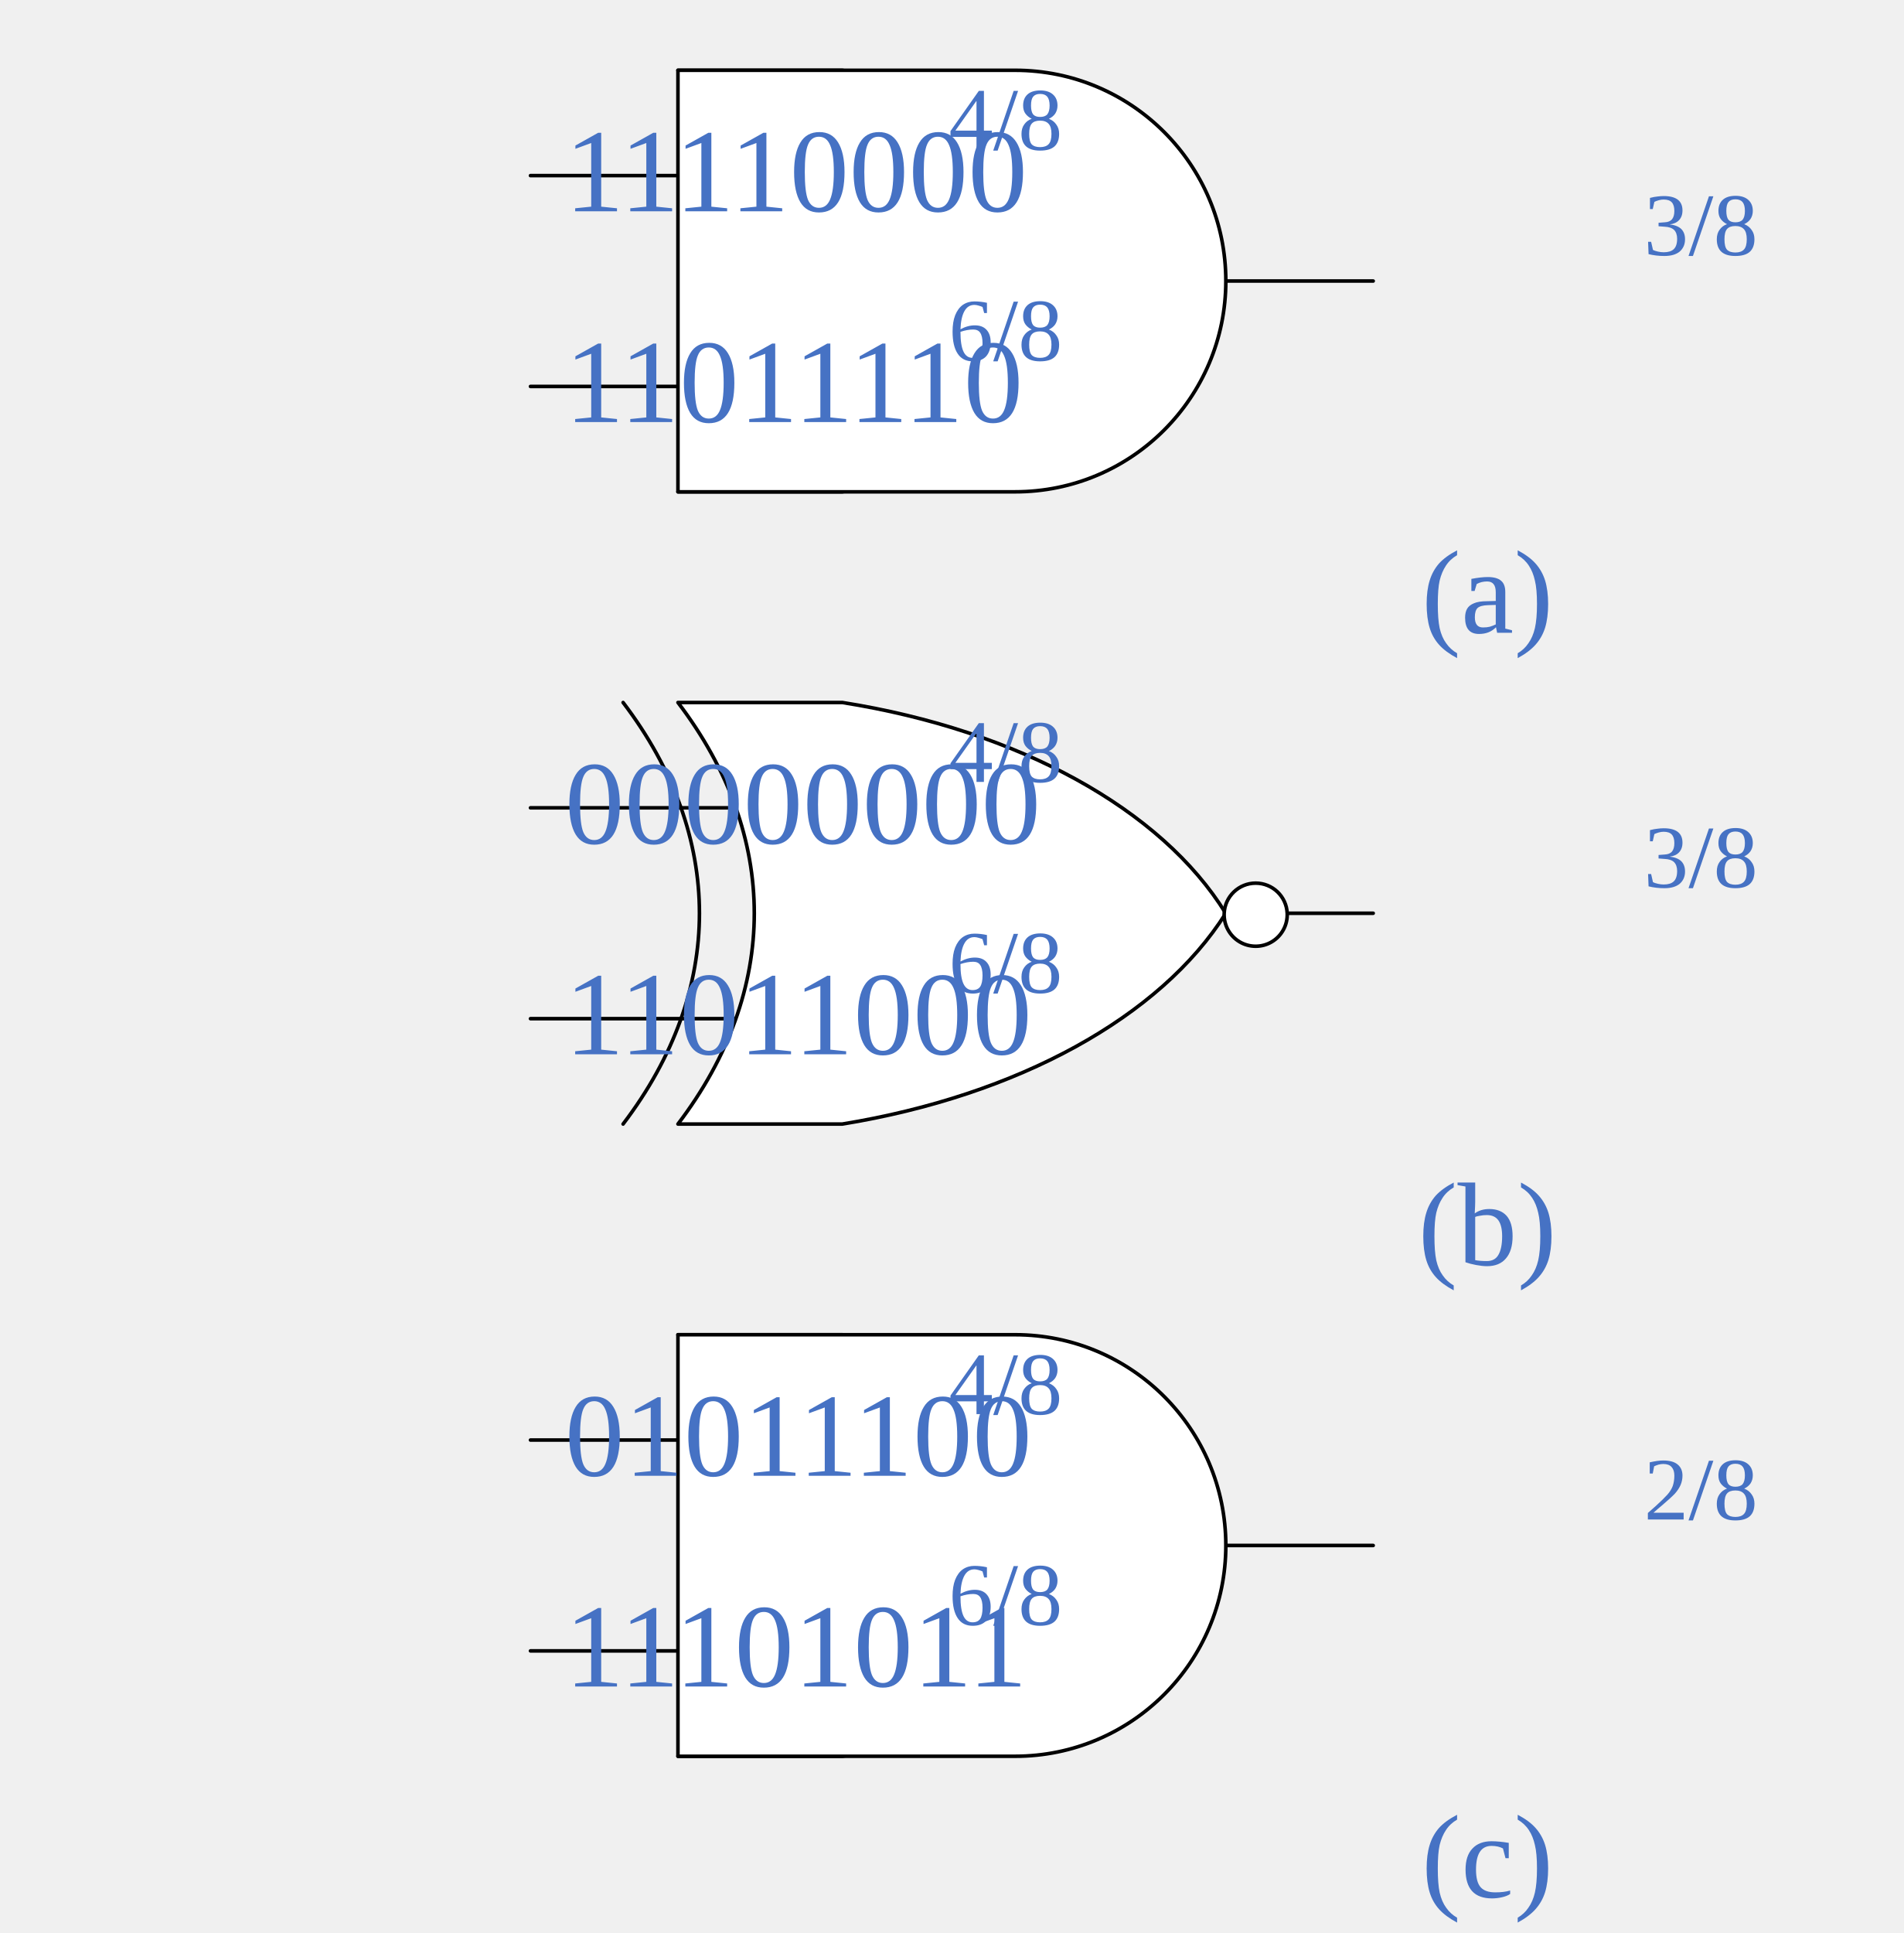
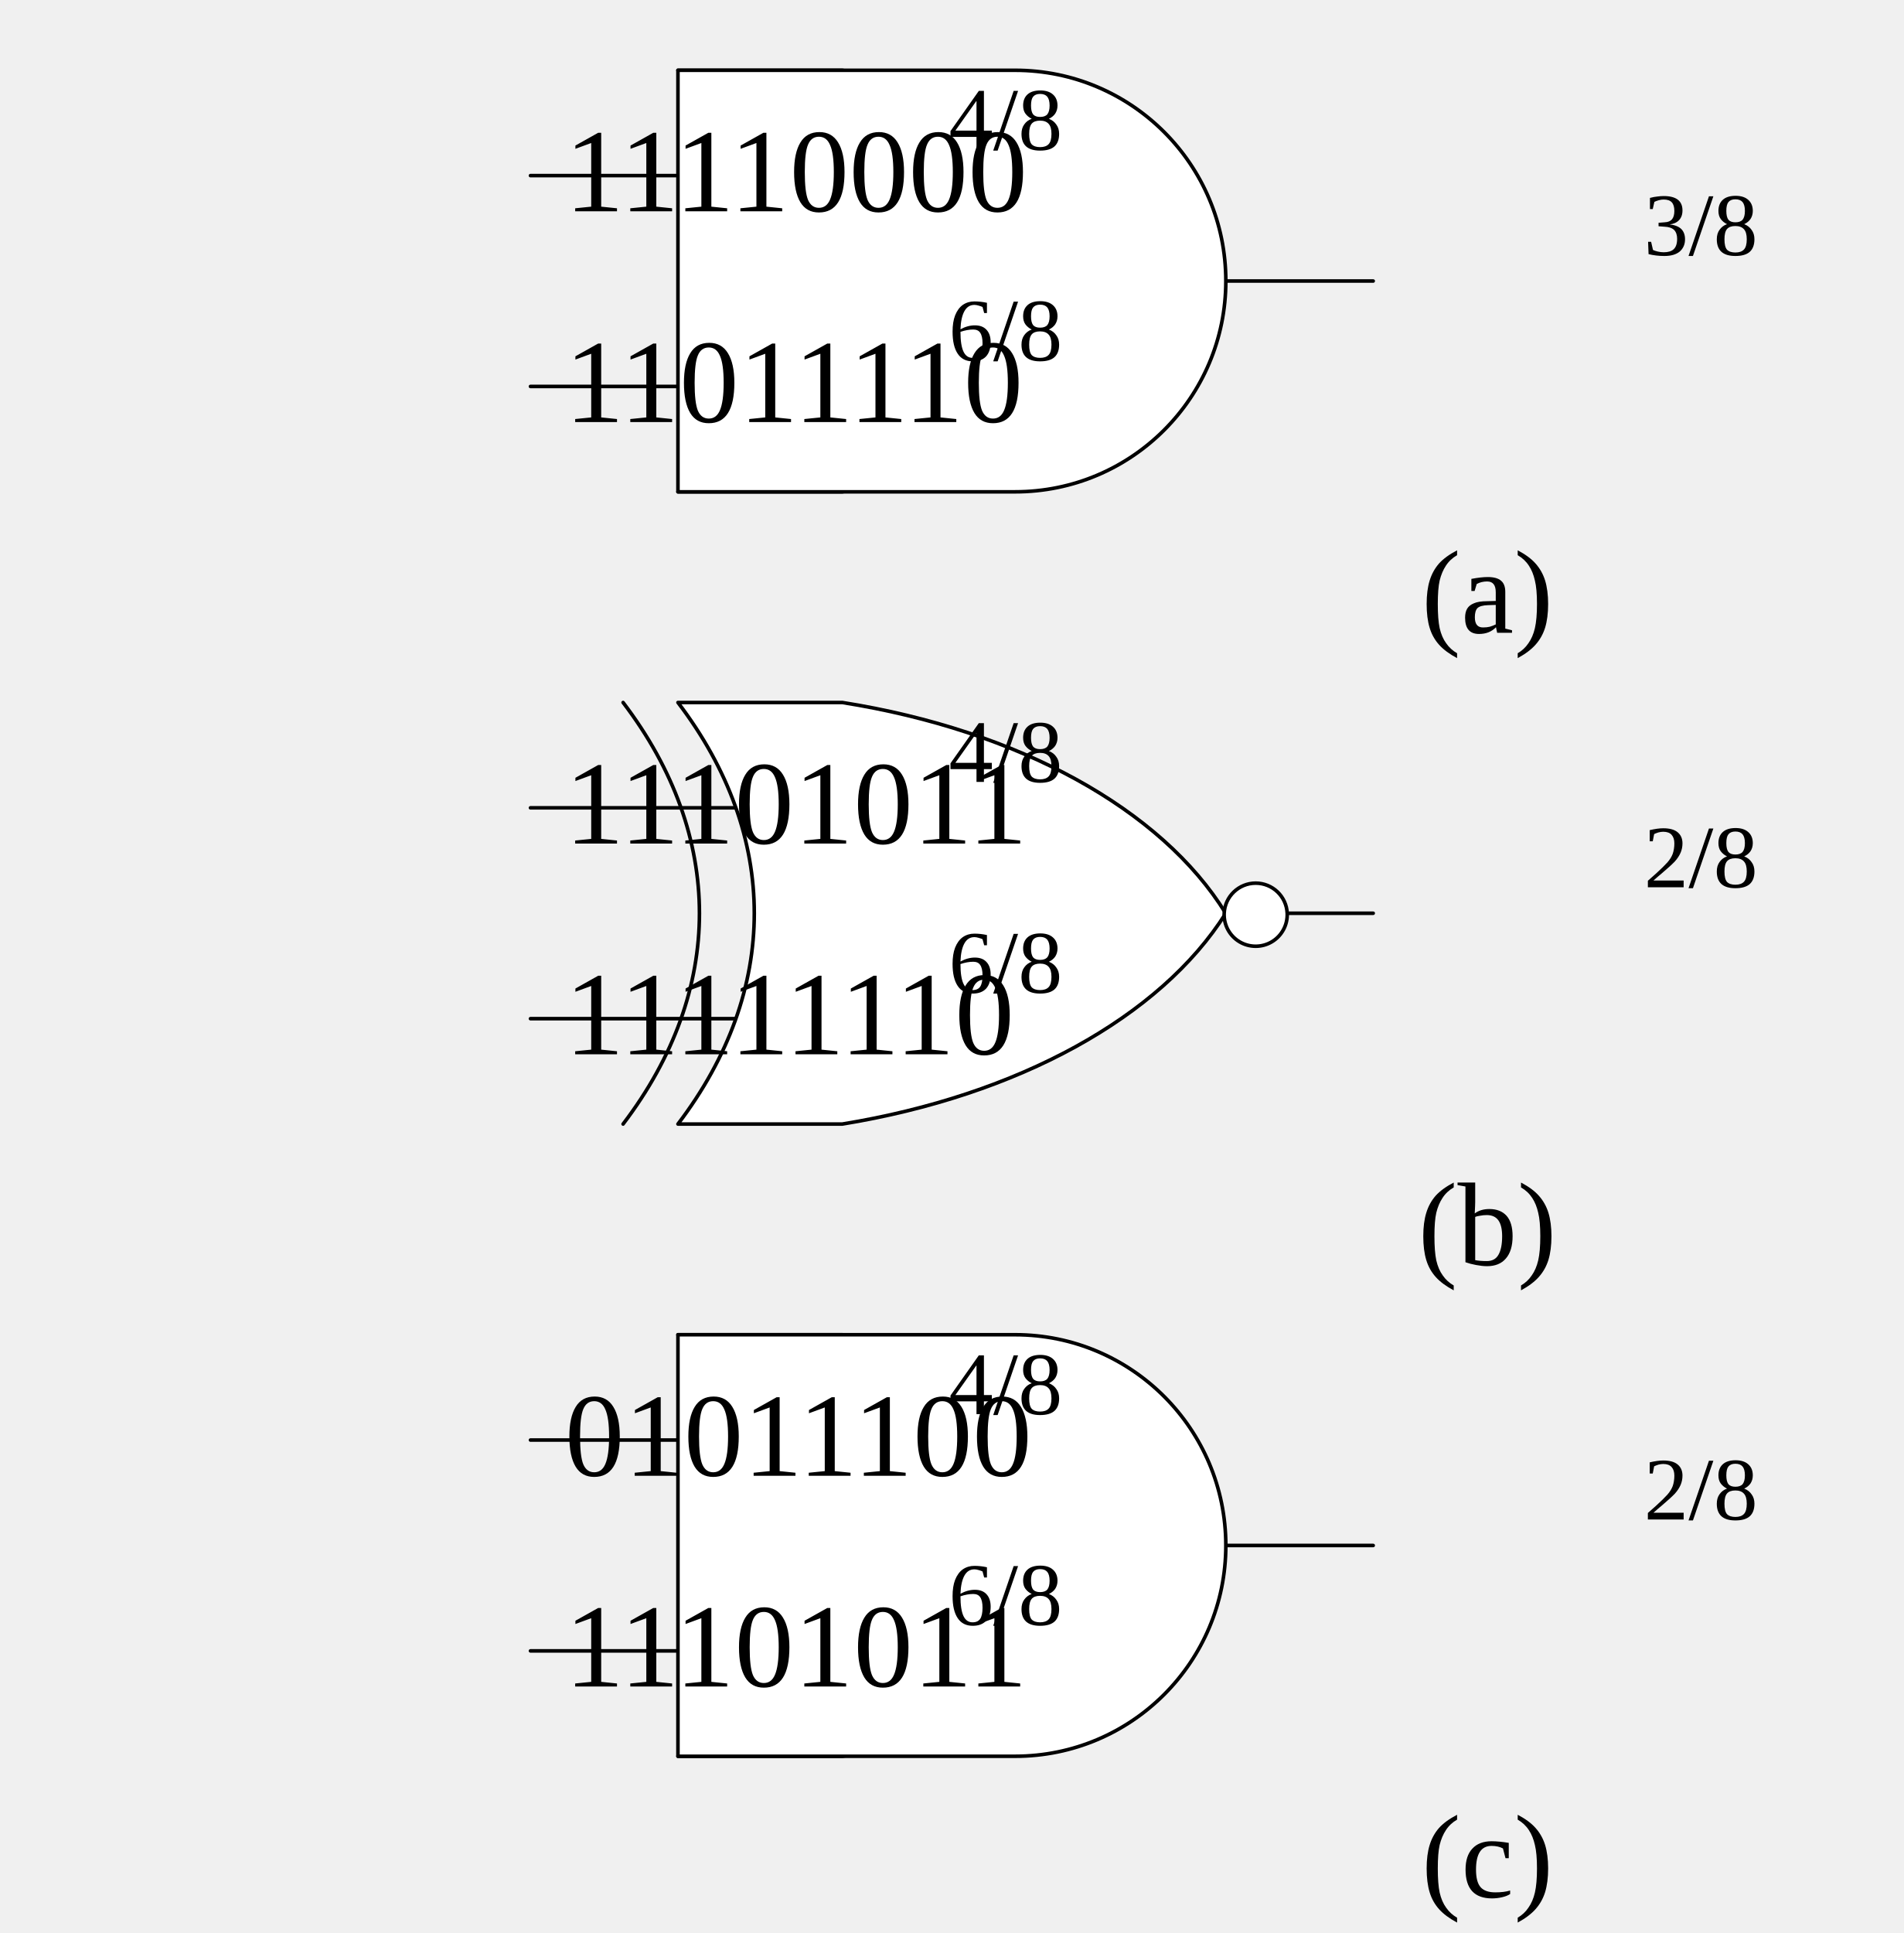
<svg xmlns="http://www.w3.org/2000/svg" xmlns:ns1="http://schemas.microsoft.com/visio/2003/SVGExtensions/" width="1.779in" height="1.806in" viewBox="0 0 128.059 129.997" xml:space="preserve" color-interpolation-filters="sRGB" class="st7">
  <ns1:documentProperties ns1:langID="2052" ns1:viewMarkup="false" />
  <style type="text/css">
	
		.st1 {stroke:#000000;stroke-linecap:round;stroke-linejoin:round;stroke-width:0.24}
		.st2 {fill:#ffffff}
		.st3 {fill:#ffffff;stroke:#000000;stroke-linecap:round;stroke-linejoin:round;stroke-width:0.24}
		.st4 {fill:none;stroke:none;stroke-width:0.25}
- 		.st5 {fill:#4672c4;font-family:Times New Roman;font-size:0.667em}
- 		.st6 {fill:#4672c4;font-family:Times New Roman;font-size:0.5em}
+ 		.st5 {fill:#000000;font-family:Times New Roman;font-size:0.667em}
+ 		.st6 {fill:#000000;font-family:Times New Roman;font-size:0.5em}
		.st7 {fill:none;fill-rule:evenodd;font-size:12px;overflow:visible;stroke-linecap:square;stroke-miterlimit:3}
	
	</style>
  <g ns1:mID="0" ns1:index="1" ns1:groupContext="foregroundPage">
    <ns1:pageProperties ns1:drawingScale="0.0393701" ns1:pageScale="0.0393701" ns1:drawingUnits="24" ns1:shadowOffsetX="9" ns1:shadowOffsetY="-9" />
    <ns1:layer ns1:name="电气" ns1:index="0" />
-     <g id="group20-1" transform="translate(35.6831,-54.4063)" ns1:mID="20" ns1:groupContext="group" ns1:layerMember="0">
+     <g id="group2-1" transform="translate(35.6831,-54.4063)" ns1:mID="2" ns1:groupContext="group" ns1:layerMember="0">
      <ns1:custProps>
        <ns1:cp ns1:nameU="Input" ns1:lbl="输入数目" ns1:type="1" ns1:format="2;3;4;5" ns1:sortKey="2" ns1:langID="2052" ns1:val="VT4(2)" />
        <ns1:cp ns1:nameU="Type" ns1:lbl="门类型" ns1:type="1" ns1:format="OR;AND;NOR;NAND;XOR;XNOR" ns1:sortKey="1" ns1:langID="2052" ns1:val="VT4(AND)" />
        <ns1:cp ns1:nameU="Out" ns1:lbl="输出数目" ns1:type="1" ns1:format="1;2;3" ns1:sortKey="3" ns1:langID="2052" ns1:val="VT4(1)" />
        <ns1:cp ns1:nameU="Type" ns1:lbl="" ns1:prompt="" ns1:type="0" ns1:format="" ns1:sortKey="" ns1:invis="false" ns1:ask="false" ns1:langID="1033" ns1:cal="0" ns1:val="VT4(XNOR)" />
      </ns1:custProps>
      <ns1:userDefs>
        <ns1:ud ns1:nameU="SubType" ns1:val="VT0(1):26" />
        <ns1:ud ns1:nameU="Margin" ns1:val="VT0(0.059055118110236):24" />
        <ns1:ud ns1:nameU="LimitHeight" ns1:val="VT0(0):26" />
        <ns1:ud ns1:nameU="visVersion" ns1:val="VT0(15):26" />
        <ns1:ud ns1:nameU="visDescription" ns1:val="VT4(表示各种形式的逻辑门。)" />
        <ns1:ud ns1:nameU="SubType" ns1:prompt="" ns1:val="VT0(5):26" />
        <ns1:ud ns1:nameU="Margin" ns1:prompt="" ns1:val="VT0(0.098425196850394):24" />
      </ns1:userDefs>
-       <g id="shape21-2" ns1:mID="21" ns1:groupContext="shape" ns1:layerMember="0" transform="translate(0,-7.08661)">
+       <g id="shape3-2" ns1:mID="3" ns1:groupContext="shape" ns1:layerMember="0" transform="translate(0,-7.08661)">
        <path d="M0 115.82 L28.35 115.82" class="st1" />
        <path d="M0 130 L28.35 130" class="st1" />
        <path d="M56.69 122.91 L28.35 122.91" class="st1" />
      </g>
-       <g id="shape22-7" ns1:mID="22" ns1:groupContext="shape" ns1:layerMember="0" transform="translate(9.92126,0)">
+       <g id="shape4-7" ns1:mID="4" ns1:groupContext="shape" ns1:layerMember="0" transform="translate(9.92126,0)">
        <ns1:userDefs>
          <ns1:ud ns1:nameU="X" ns1:val="VT0(0.029527559055118):24" />
          <ns1:ud ns1:nameU="X" ns1:prompt="" ns1:val="VT0(0.049212598425197):24" />
        </ns1:userDefs>
        <path d="M36.85 115.83 A38.169 23.385 0 0 1 11.06 130 L0 130 A54.688 33.505 -180 0 0 0 101.65 L11.06 101.65 A37.658         23.072 0 0 1 36.85 115.83 Z" class="st2" />
        <path d="M36.85 115.83 A38.169 23.385 0 0 1 11.06 130 L0 130 A54.688 33.505 -180 0 0 0 101.65 L11.06 101.65 A37.658         23.072 0 0 1 36.85 115.83" class="st1" />
        <path d="M-3.69 130 A54.688 33.505 -180 0 0 -3.69 101.65" class="st1" />
      </g>
-       <g id="shape23-11" ns1:mID="23" ns1:groupContext="shape" ns1:layerMember="0" transform="translate(0,4.72441)">
- 				</g>
-       <g id="shape24-13" ns1:mID="24" ns1:groupContext="shape" ns1:layerMember="0" transform="translate(38.3848,-3.56161)">
+       <g id="shape5-11" ns1:mID="5" ns1:groupContext="shape" ns1:layerMember="0" transform="translate(0,4.72441)">
+ 				</g>
+       <g id="shape6-13" ns1:mID="6" ns1:groupContext="shape" ns1:layerMember="0" transform="translate(38.3848,-3.56161)">
        <path d="M12.52 119.39 A2.122 2.122 -180 0 0 8.28 119.39 A2.122 2.122 -180 1 0 12.52 119.39 Z" class="st3" />
      </g>
-       <g id="shape25-15" ns1:mID="25" ns1:groupContext="shape" ns1:layerMember="0" transform="translate(9.92126,0)">
- 				</g>
-     </g>
-     <g id="group1-17" transform="translate(35.6831,-96.926)" ns1:mID="1" ns1:groupContext="group" ns1:layerMember="0">
+       <g id="shape7-15" ns1:mID="7" ns1:groupContext="shape" ns1:layerMember="0" transform="translate(9.92126,0)">
+ 				</g>
+     </g>
+     <g id="group8-17" transform="translate(35.6831,-96.926)" ns1:mID="8" ns1:groupContext="group" ns1:layerMember="0">
      <ns1:custProps>
        <ns1:cp ns1:nameU="Input" ns1:lbl="输入数目" ns1:type="1" ns1:format="2;3;4;5" ns1:sortKey="2" ns1:langID="2052" ns1:val="VT4(2)" />
        <ns1:cp ns1:nameU="Type" ns1:lbl="门类型" ns1:type="1" ns1:format="OR;AND;NOR;NAND;XOR;XNOR" ns1:sortKey="1" ns1:langID="2052" ns1:val="VT4(AND)" />
        <ns1:cp ns1:nameU="Out" ns1:lbl="输出数目" ns1:type="1" ns1:format="1;2;3" ns1:sortKey="3" ns1:langID="2052" ns1:val="VT4(1)" />
      </ns1:custProps>
      <ns1:userDefs>
        <ns1:ud ns1:nameU="SubType" ns1:val="VT0(1):26" />
        <ns1:ud ns1:nameU="Margin" ns1:val="VT0(0.059055118110236):24" />
        <ns1:ud ns1:nameU="LimitHeight" ns1:val="VT0(0):26" />
        <ns1:ud ns1:nameU="visVersion" ns1:val="VT0(15):26" />
        <ns1:ud ns1:nameU="visDescription" ns1:val="VT4(表示各种形式的逻辑门。)" />
        <ns1:ud ns1:nameU="Margin" ns1:prompt="" ns1:val="VT0(0.098425196850394):24" />
      </ns1:userDefs>
-       <g id="shape2-18" ns1:mID="2" ns1:groupContext="shape" ns1:layerMember="0" transform="translate(0,-7.08661)">
+       <g id="shape9-18" ns1:mID="9" ns1:groupContext="shape" ns1:layerMember="0" transform="translate(0,-7.08661)">
        <path d="M0 115.82 L28.35 115.82" class="st1" />
        <path d="M0 130 L28.35 130" class="st1" />
        <path d="M56.69 122.91 L28.35 122.91" class="st1" />
      </g>
-       <g id="shape3-23" ns1:mID="3" ns1:groupContext="shape" ns1:layerMember="0" transform="translate(9.92126,0)">
+       <g id="shape10-23" ns1:mID="10" ns1:groupContext="shape" ns1:layerMember="0" transform="translate(9.92126,0)">
        <ns1:userDefs>
          <ns1:ud ns1:nameU="X" ns1:val="VT0(0.029527559055118):24" />
          <ns1:ud ns1:nameU="X" ns1:prompt="" ns1:val="VT0(0.049212598425197):24" />
        </ns1:userDefs>
        <path d="M36.85 115.83 A38.169 23.385 0 0 1 11.06 130 L0 130 A54.688 33.505 -180 0 0 0 101.65 L11.06 101.65 A37.658         23.072 0 0 1 36.85 115.83 Z" class="st3" />
      </g>
-       <g id="shape4-25" ns1:mID="4" ns1:groupContext="shape" ns1:layerMember="0" transform="translate(0,4.72441)">
- 				</g>
-       <g id="shape5-27" ns1:mID="5" ns1:groupContext="shape" ns1:layerMember="0" transform="translate(38.3848,-3.56161)">
- 				</g>
-       <g id="shape6-29" ns1:mID="6" ns1:groupContext="shape" ns1:layerMember="0" transform="translate(9.92126,0)">
+       <g id="shape11-25" ns1:mID="11" ns1:groupContext="shape" ns1:layerMember="0" transform="translate(0,4.72441)">
+ 				</g>
+       <g id="shape12-27" ns1:mID="12" ns1:groupContext="shape" ns1:layerMember="0" transform="translate(38.3848,-3.56161)">
+ 				</g>
+       <g id="shape13-29" ns1:mID="13" ns1:groupContext="shape" ns1:layerMember="0" transform="translate(9.92126,0)">
        <path d="M22.68 130 L0 130 L0 101.65 L22.68 101.65 A14.173 14.173 0 0 1 22.68 130 Z" class="st3" />
      </g>
    </g>
-     <g id="shape7-31" ns1:mID="7" ns1:groupContext="shape" transform="translate(0.25,-114.643)">
+     <g id="shape14-31" ns1:mID="14" ns1:groupContext="shape" transform="translate(0.25,-114.643)">
      <ns1:textBlock ns1:margins="rect(0,0,0,0)" ns1:tabSpace="42.5197" />
      <ns1:textRect cx="17.716" cy="126.454" width="35.44" height="7.087" />
      <rect x="0" y="122.91" width="35.433" height="7.087" class="st4" />
      <text x="1.72" y="128.85" class="st5" ns1:langID="2052">
        <ns1:paragraph ns1:horizAlign="1" />
        <ns1:tabList />11110000</text>
    </g>
-     <g id="shape9-34" ns1:mID="9" ns1:groupContext="shape" transform="translate(0.25,-100.469)">
+     <g id="shape15-34" ns1:mID="15" ns1:groupContext="shape" transform="translate(0.25,-100.469)">
      <ns1:textBlock ns1:margins="rect(0,0,0,0)" ns1:tabSpace="42.5197" />
      <ns1:textRect cx="17.716" cy="126.454" width="35.44" height="7.087" />
      <rect x="0" y="122.91" width="35.433" height="7.087" class="st4" />
      <text x="1.72" y="128.85" class="st5" ns1:langID="2052">
        <ns1:paragraph ns1:horizAlign="1" />
        <ns1:tabList />11011110</text>
    </g>
-     <g id="shape10-37" ns1:mID="10" ns1:groupContext="shape" transform="translate(92.376,-107.556)">
+     <g id="shape16-37" ns1:mID="16" ns1:groupContext="shape" transform="translate(92.376,-107.556)">
      <ns1:textBlock ns1:margins="rect(0,0,0,0)" ns1:tabSpace="42.5197" />
      <ns1:textRect cx="17.716" cy="126.454" width="35.44" height="7.087" />
      <rect x="0" y="122.91" width="35.433" height="7.087" class="st4" />
      <text x="1.72" y="128.85" class="st5" ns1:langID="2052">
        <ns1:paragraph ns1:horizAlign="1" />
        <ns1:tabList />11010000</text>
    </g>
-     <g id="shape11-40" ns1:mID="11" ns1:groupContext="shape" transform="translate(35.6831,-118.186)">
+     <g id="shape17-40" ns1:mID="17" ns1:groupContext="shape" transform="translate(35.6831,-118.186)">
      <ns1:textBlock ns1:margins="rect(0,0,0,0)" ns1:tabSpace="42.5197" />
      <ns1:textRect cx="4.961" cy="126.454" width="9.93" height="7.087" />
      <rect x="0" y="122.91" width="9.921" height="7.087" class="st4" />
      <text x="1.13" y="128.25" class="st6" ns1:langID="2052">
        <ns1:paragraph ns1:horizAlign="1" />
        <ns1:tabList />4/8</text>
    </g>
-     <g id="shape12-43" ns1:mID="12" ns1:groupContext="shape" transform="translate(35.6831,-104.013)">
+     <g id="shape18-43" ns1:mID="18" ns1:groupContext="shape" transform="translate(35.6831,-104.013)">
      <ns1:textBlock ns1:margins="rect(0,0,0,0)" ns1:tabSpace="42.5197" />
      <ns1:textRect cx="4.961" cy="126.454" width="9.93" height="7.087" />
      <rect x="0" y="122.91" width="9.921" height="7.087" class="st4" />
      <text x="1.13" y="128.25" class="st6" ns1:langID="2052">
        <ns1:paragraph ns1:horizAlign="1" />
        <ns1:tabList />6/8</text>
    </g>
-     <g id="shape13-46" ns1:mID="13" ns1:groupContext="shape" transform="translate(82.4547,-111.099)">
+     <g id="shape19-46" ns1:mID="19" ns1:groupContext="shape" transform="translate(82.4547,-111.099)">
      <ns1:textBlock ns1:margins="rect(0,0,0,0)" ns1:tabSpace="42.5197" />
      <ns1:textRect cx="4.961" cy="126.454" width="9.93" height="7.087" />
      <rect x="0" y="122.91" width="9.921" height="7.087" class="st4" />
      <text x="1.13" y="128.25" class="st6" ns1:langID="2052">
        <ns1:paragraph ns1:horizAlign="1" />
        <ns1:tabList />3/8</text>
    </g>
-     <g id="shape14-49" ns1:mID="14" ns1:groupContext="shape" transform="translate(0.25,-72.1228)">
-       <ns1:textBlock ns1:margins="rect(0,0,0,0)" ns1:tabSpace="42.5197" />
-       <ns1:textRect cx="17.716" cy="126.454" width="35.44" height="7.087" />
-       <rect x="0" y="122.91" width="35.433" height="7.087" class="st4" />
-       <text x="1.72" y="128.85" class="st5" ns1:langID="2052">
-         <ns1:paragraph ns1:horizAlign="1" />
-         <ns1:tabList />00000000</text>
-     </g>
-     <g id="shape15-52" ns1:mID="15" ns1:groupContext="shape" transform="translate(0.25,-57.9496)">
-       <ns1:textBlock ns1:margins="rect(0,0,0,0)" ns1:tabSpace="42.5197" />
-       <ns1:textRect cx="17.716" cy="126.454" width="35.44" height="7.087" />
-       <rect x="0" y="122.91" width="35.433" height="7.087" class="st4" />
-       <text x="1.72" y="128.85" class="st5" ns1:langID="2052">
-         <ns1:paragraph ns1:horizAlign="1" />
-         <ns1:tabList />11011000</text>
-     </g>
-     <g id="shape16-55" ns1:mID="16" ns1:groupContext="shape" transform="translate(92.376,-65.0362)">
-       <ns1:textBlock ns1:margins="rect(0,0,0,0)" ns1:tabSpace="42.5197" />
-       <ns1:textRect cx="17.716" cy="126.454" width="35.44" height="7.087" />
-       <rect x="0" y="122.91" width="35.433" height="7.087" class="st4" />
-       <text x="1.72" y="128.85" class="st5" ns1:langID="2052">
-         <ns1:paragraph ns1:horizAlign="1" />
-         <ns1:tabList />00100111</text>
-     </g>
-     <g id="shape17-58" ns1:mID="17" ns1:groupContext="shape" transform="translate(35.6831,-75.6661)">
+     <g id="shape20-49" ns1:mID="20" ns1:groupContext="shape" transform="translate(0.25,-72.1228)">
+       <ns1:textBlock ns1:margins="rect(0,0,0,0)" ns1:tabSpace="42.5197" />
+       <ns1:textRect cx="17.716" cy="126.454" width="35.44" height="7.087" />
+       <rect x="0" y="122.91" width="35.433" height="7.087" class="st4" />
+       <text x="1.72" y="128.85" class="st5" ns1:langID="2052">
+         <ns1:paragraph ns1:horizAlign="1" />
+         <ns1:tabList />11101011</text>
+     </g>
+     <g id="shape21-52" ns1:mID="21" ns1:groupContext="shape" transform="translate(0.25,-57.9496)">
+       <ns1:textBlock ns1:margins="rect(0,0,0,0)" ns1:tabSpace="42.5197" />
+       <ns1:textRect cx="17.716" cy="126.454" width="35.44" height="7.087" />
+       <rect x="0" y="122.91" width="35.433" height="7.087" class="st4" />
+       <text x="1.72" y="128.85" class="st5" ns1:langID="2052">
+         <ns1:paragraph ns1:horizAlign="1" />
+         <ns1:tabList />11111110</text>
+     </g>
+     <g id="shape22-55" ns1:mID="22" ns1:groupContext="shape" transform="translate(92.376,-65.0362)">
+       <ns1:textBlock ns1:margins="rect(0,0,0,0)" ns1:tabSpace="42.5197" />
+       <ns1:textRect cx="17.716" cy="126.454" width="35.44" height="7.087" />
+       <rect x="0" y="122.91" width="35.433" height="7.087" class="st4" />
+       <text x="1.72" y="128.85" class="st5" ns1:langID="2052">
+         <ns1:paragraph ns1:horizAlign="1" />
+         <ns1:tabList />11101010</text>
+     </g>
+     <g id="shape23-58" ns1:mID="23" ns1:groupContext="shape" transform="translate(35.6831,-75.6661)">
      <ns1:textBlock ns1:margins="rect(0,0,0,0)" ns1:tabSpace="42.5197" />
      <ns1:textRect cx="4.961" cy="126.454" width="9.93" height="7.087" />
      <rect x="0" y="122.91" width="9.921" height="7.087" class="st4" />
      <text x="1.13" y="128.25" class="st6" ns1:langID="2052">
        <ns1:paragraph ns1:horizAlign="1" />
        <ns1:tabList />4/8</text>
    </g>
-     <g id="shape18-61" ns1:mID="18" ns1:groupContext="shape" transform="translate(35.6831,-61.4929)">
+     <g id="shape24-61" ns1:mID="24" ns1:groupContext="shape" transform="translate(35.6831,-61.4929)">
      <ns1:textBlock ns1:margins="rect(0,0,0,0)" ns1:tabSpace="42.5197" />
      <ns1:textRect cx="4.961" cy="126.454" width="9.93" height="7.087" />
      <rect x="0" y="122.91" width="9.921" height="7.087" class="st4" />
      <text x="1.13" y="128.25" class="st6" ns1:langID="2052">
        <ns1:paragraph ns1:horizAlign="1" />
        <ns1:tabList />6/8</text>
    </g>
-     <g id="shape19-64" ns1:mID="19" ns1:groupContext="shape" transform="translate(82.4547,-68.5795)">
-       <ns1:textBlock ns1:margins="rect(0,0,0,0)" ns1:tabSpace="42.5197" />
-       <ns1:textRect cx="4.961" cy="126.454" width="9.93" height="7.087" />
-       <rect x="0" y="122.91" width="9.921" height="7.087" class="st4" />
-       <text x="1.13" y="128.25" class="st6" ns1:langID="2052">
-         <ns1:paragraph ns1:horizAlign="1" />
-         <ns1:tabList />3/8</text>
+     <g id="shape25-64" ns1:mID="25" ns1:groupContext="shape" transform="translate(82.4547,-68.5795)">
+       <ns1:textBlock ns1:margins="rect(0,0,0,0)" ns1:tabSpace="42.5197" />
+       <ns1:textRect cx="4.961" cy="126.454" width="9.93" height="7.087" />
+       <rect x="0" y="122.91" width="9.921" height="7.087" class="st4" />
+       <text x="1.13" y="128.25" class="st6" ns1:langID="2052">
+         <ns1:paragraph ns1:horizAlign="1" />
+         <ns1:tabList />2/8</text>
    </g>
    <g id="group26-67" transform="translate(35.6831,-11.8866)" ns1:mID="26" ns1:groupContext="group" ns1:layerMember="0">
      <ns1:custProps>
        <ns1:cp ns1:nameU="Input" ns1:lbl="输入数目" ns1:type="1" ns1:format="2;3;4;5" ns1:sortKey="2" ns1:langID="2052" ns1:val="VT4(2)" />
        <ns1:cp ns1:nameU="Type" ns1:lbl="门类型" ns1:type="1" ns1:format="OR;AND;NOR;NAND;XOR;XNOR" ns1:sortKey="1" ns1:langID="2052" ns1:val="VT4(AND)" />
        <ns1:cp ns1:nameU="Out" ns1:lbl="输出数目" ns1:type="1" ns1:format="1;2;3" ns1:sortKey="3" ns1:langID="2052" ns1:val="VT4(1)" />
      </ns1:custProps>
      <ns1:userDefs>
        <ns1:ud ns1:nameU="SubType" ns1:val="VT0(1):26" />
        <ns1:ud ns1:nameU="Margin" ns1:val="VT0(0.059055118110236):24" />
        <ns1:ud ns1:nameU="LimitHeight" ns1:val="VT0(0):26" />
        <ns1:ud ns1:nameU="visVersion" ns1:val="VT0(15):26" />
        <ns1:ud ns1:nameU="visDescription" ns1:val="VT4(表示各种形式的逻辑门。)" />
        <ns1:ud ns1:nameU="Margin" ns1:prompt="" ns1:val="VT0(0.098425196850394):24" />
      </ns1:userDefs>
      <g id="shape27-68" ns1:mID="27" ns1:groupContext="shape" ns1:layerMember="0" transform="translate(0,-7.08661)">
        <path d="M0 115.82 L28.35 115.82" class="st1" />
        <path d="M0 130 L28.35 130" class="st1" />
        <path d="M56.69 122.91 L28.35 122.91" class="st1" />
      </g>
      <g id="shape28-73" ns1:mID="28" ns1:groupContext="shape" ns1:layerMember="0" transform="translate(9.92126,0)">
        <ns1:userDefs>
          <ns1:ud ns1:nameU="X" ns1:val="VT0(0.029527559055118):24" />
          <ns1:ud ns1:nameU="X" ns1:prompt="" ns1:val="VT0(0.049212598425197):24" />
        </ns1:userDefs>
        <path d="M36.85 115.83 A38.169 23.385 0 0 1 11.06 130 L0 130 A54.688 33.505 -180 0 0 0 101.65 L11.06 101.65 A37.658         23.072 0 0 1 36.85 115.83 Z" class="st3" />
      </g>
      <g id="shape29-75" ns1:mID="29" ns1:groupContext="shape" ns1:layerMember="0" transform="translate(0,4.72441)">
				</g>
      <g id="shape30-77" ns1:mID="30" ns1:groupContext="shape" ns1:layerMember="0" transform="translate(38.3848,-3.56161)">
				</g>
      <g id="shape31-79" ns1:mID="31" ns1:groupContext="shape" ns1:layerMember="0" transform="translate(9.92126,0)">
        <path d="M22.68 130 L0 130 L0 101.65 L22.68 101.65 A14.173 14.173 0 0 1 22.68 130 Z" class="st3" />
      </g>
    </g>
    <g id="shape32-81" ns1:mID="32" ns1:groupContext="shape" transform="translate(0.25,-29.6031)">
      <ns1:textBlock ns1:margins="rect(0,0,0,0)" ns1:tabSpace="42.5197" />
      <ns1:textRect cx="17.716" cy="126.454" width="35.44" height="7.087" />
      <rect x="0" y="122.91" width="35.433" height="7.087" class="st4" />
      <text x="1.72" y="128.85" class="st5" ns1:langID="2052">
        <ns1:paragraph ns1:horizAlign="1" />
        <ns1:tabList />01011100</text>
    </g>
    <g id="shape33-84" ns1:mID="33" ns1:groupContext="shape" transform="translate(0.25,-15.4299)">
      <ns1:textBlock ns1:margins="rect(0,0,0,0)" ns1:tabSpace="42.5197" />
      <ns1:textRect cx="17.716" cy="126.454" width="35.44" height="7.087" />
      <rect x="0" y="122.91" width="35.433" height="7.087" class="st4" />
      <text x="1.72" y="128.85" class="st5" ns1:langID="2052">
        <ns1:paragraph ns1:horizAlign="1" />
        <ns1:tabList />11101011</text>
    </g>
    <g id="shape34-87" ns1:mID="34" ns1:groupContext="shape" transform="translate(92.376,-22.5165)">
      <ns1:textBlock ns1:margins="rect(0,0,0,0)" ns1:tabSpace="42.5197" />
      <ns1:textRect cx="17.716" cy="126.454" width="35.44" height="7.087" />
      <rect x="0" y="122.91" width="35.433" height="7.087" class="st4" />
      <text x="1.72" y="128.85" class="st5" ns1:langID="2052">
        <ns1:paragraph ns1:horizAlign="1" />
        <ns1:tabList />01001000</text>
    </g>
    <g id="shape35-90" ns1:mID="35" ns1:groupContext="shape" transform="translate(35.6831,-33.1464)">
      <ns1:textBlock ns1:margins="rect(0,0,0,0)" ns1:tabSpace="42.5197" />
      <ns1:textRect cx="4.961" cy="126.454" width="9.93" height="7.087" />
      <rect x="0" y="122.91" width="9.921" height="7.087" class="st4" />
      <text x="1.13" y="128.25" class="st6" ns1:langID="2052">
        <ns1:paragraph ns1:horizAlign="1" />
        <ns1:tabList />4/8</text>
    </g>
    <g id="shape36-93" ns1:mID="36" ns1:groupContext="shape" transform="translate(35.6831,-18.9732)">
      <ns1:textBlock ns1:margins="rect(0,0,0,0)" ns1:tabSpace="42.5197" />
      <ns1:textRect cx="4.961" cy="126.454" width="9.93" height="7.087" />
      <rect x="0" y="122.91" width="9.921" height="7.087" class="st4" />
      <text x="1.13" y="128.25" class="st6" ns1:langID="2052">
        <ns1:paragraph ns1:horizAlign="1" />
        <ns1:tabList />6/8</text>
    </g>
    <g id="shape37-96" ns1:mID="37" ns1:groupContext="shape" transform="translate(82.4547,-26.0598)">
      <ns1:textBlock ns1:margins="rect(0,0,0,0)" ns1:tabSpace="42.5197" />
      <ns1:textRect cx="4.961" cy="126.454" width="9.93" height="7.087" />
      <rect x="0" y="122.91" width="9.921" height="7.087" class="st4" />
      <text x="1.13" y="128.25" class="st6" ns1:langID="2052">
        <ns1:paragraph ns1:horizAlign="1" />
        <ns1:tabList />2/8</text>
    </g>
    <g id="shape38-99" ns1:mID="38" ns1:groupContext="shape" transform="translate(35.6831,-86.296)">
      <ns1:textBlock ns1:margins="rect(4,4,4,4)" ns1:tabSpace="42.5197" />
      <ns1:textRect cx="28.346" cy="126.454" width="56.7" height="7.087" />
      <rect x="0" y="122.91" width="56.693" height="7.087" class="st4" />
      <text x="23.91" y="128.85" class="st5" ns1:langID="2052">
        <ns1:paragraph ns1:horizAlign="1" />
        <ns1:tabList />(a)</text>
    </g>
-     <g id="shape51-102" ns1:mID="51" ns1:groupContext="shape" transform="translate(35.6831,-43.7764)">
+     <g id="shape39-102" ns1:mID="39" ns1:groupContext="shape" transform="translate(35.6831,-43.7764)">
      <ns1:textBlock ns1:margins="rect(4,4,4,4)" ns1:tabSpace="42.5197" />
      <ns1:textRect cx="28.346" cy="126.454" width="56.7" height="7.087" />
      <rect x="0" y="122.91" width="56.693" height="7.087" class="st4" />
      <text x="23.68" y="128.85" class="st5" ns1:langID="2052">
        <ns1:paragraph ns1:horizAlign="1" />
        <ns1:tabList />(b)</text>
    </g>
-     <g id="shape52-105" ns1:mID="52" ns1:groupContext="shape" transform="translate(35.6831,-1.25668)">
+     <g id="shape40-105" ns1:mID="40" ns1:groupContext="shape" transform="translate(35.6831,-1.25668)">
      <ns1:textBlock ns1:margins="rect(4,4,4,4)" ns1:tabSpace="42.5197" />
      <ns1:textRect cx="28.346" cy="126.454" width="56.7" height="7.087" />
      <rect x="0" y="122.91" width="56.693" height="7.087" class="st4" />
      <text x="23.91" y="128.85" class="st5" ns1:langID="2052">
        <ns1:paragraph ns1:horizAlign="1" />
        <ns1:tabList />(c)</text>
    </g>
  </g>
</svg>
